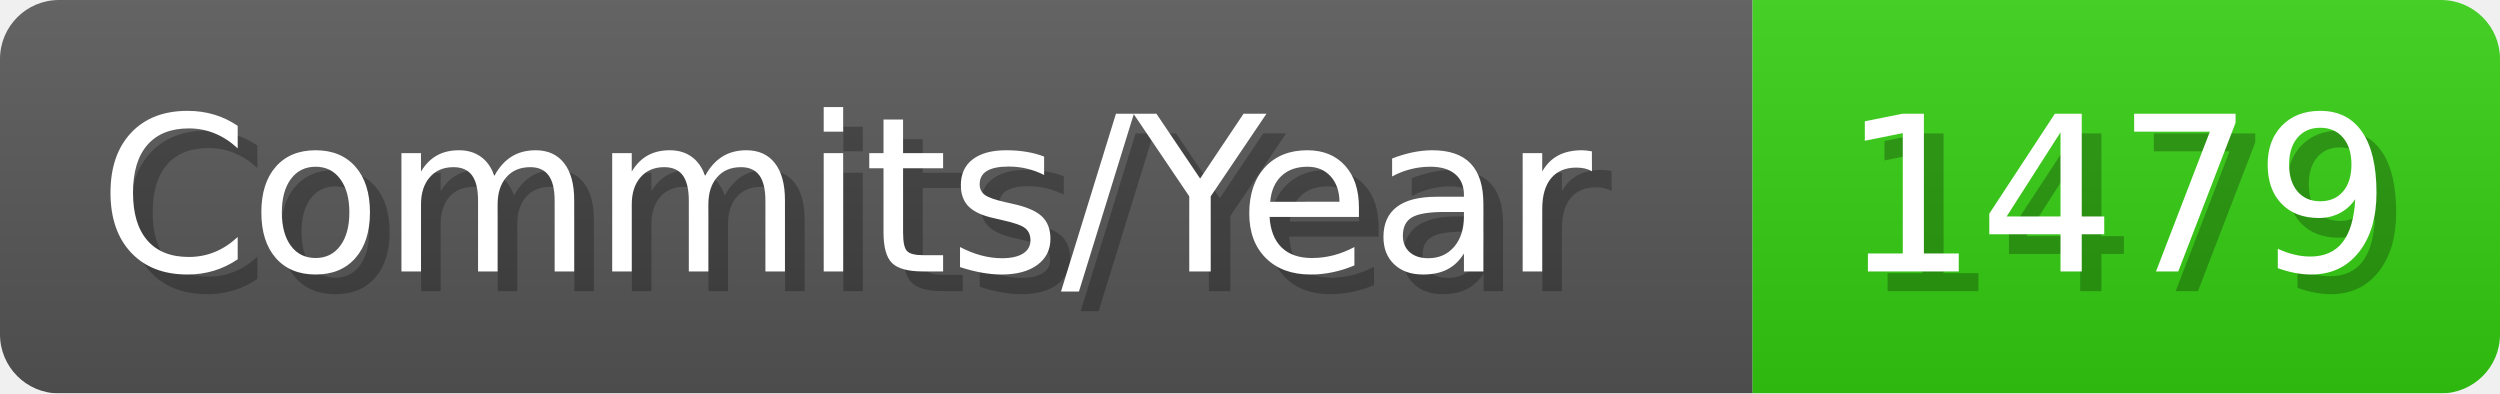
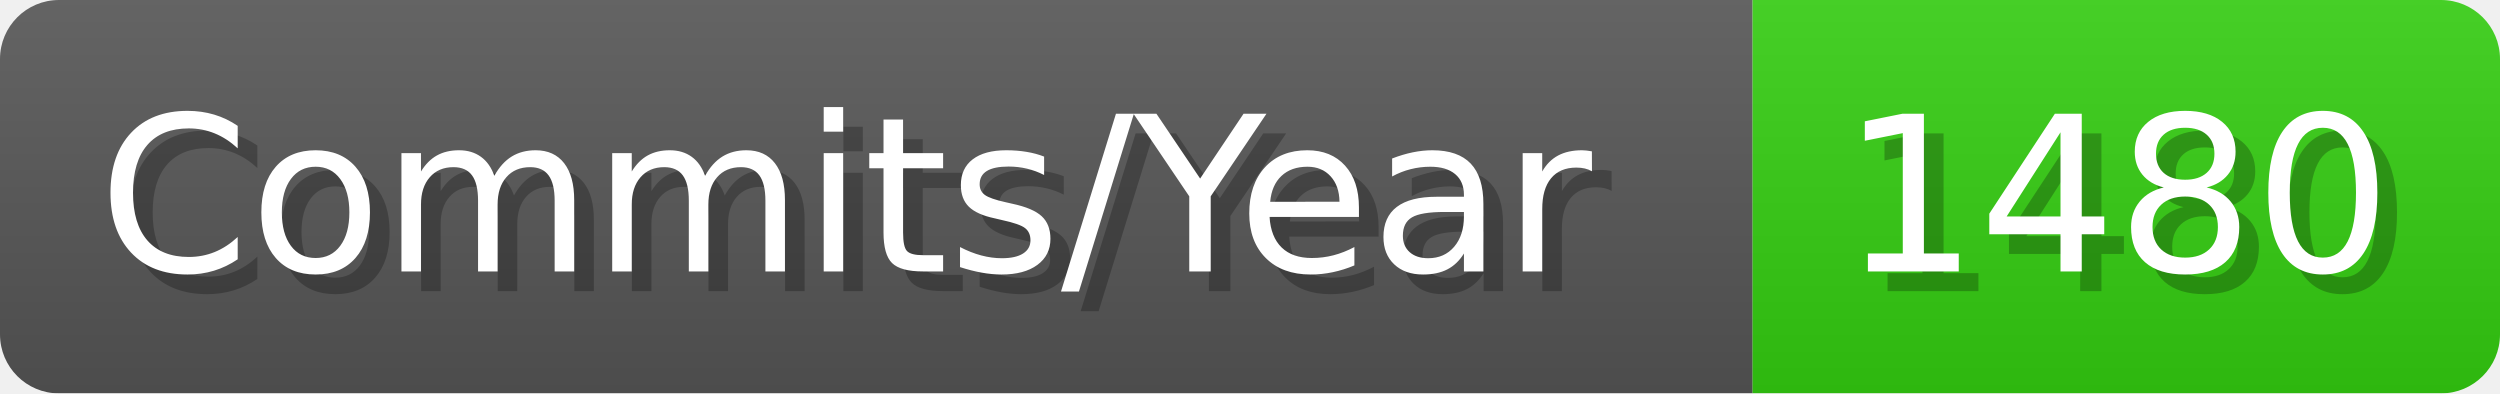
- <svg xmlns="http://www.w3.org/2000/svg" width="127.1" height="20" viewBox="0 0 1271 200" role="img" aria-label="Commits/Year: 1479">
+ <svg xmlns="http://www.w3.org/2000/svg" width="127.1" height="20" viewBox="0 0 1271 200" role="img" aria-label="Commits/Year: 1480">
  <linearGradient id="aUPdi" x2="0" y2="100%">
    <stop offset="0" stop-opacity=".1" stop-color="#EEE" />
    <stop offset="1" stop-opacity=".1" />
  </linearGradient>
  <mask id="WfAiQ">
    <rect width="1271" height="200" rx="30" fill="#FFF" />
  </mask>
  <g mask="url(#WfAiQ)">
    <rect width="891" height="200" fill="#555" />
    <rect width="380" height="200" fill="#3C1" x="891" />
    <rect width="1271" height="200" fill="url(#aUPdi)" />
  </g>
  <g aria-hidden="true" fill="#fff" text-anchor="start" font-family="Verdana,DejaVu Sans,sans-serif" font-size="110">
    <text x="60" y="148" textLength="791" fill="#000" opacity="0.25">Commits/Year</text>
    <text x="50" y="138" textLength="791">Commits/Year</text>
-     <text x="946" y="148" textLength="280" fill="#000" opacity="0.25">1479</text>
-     <text x="936" y="138" textLength="280">1479</text>
+     <text x="946" y="148" textLength="280" fill="#000" opacity="0.25">1480</text>
+     <text x="936" y="138" textLength="280">1480</text>
  </g>
</svg>
